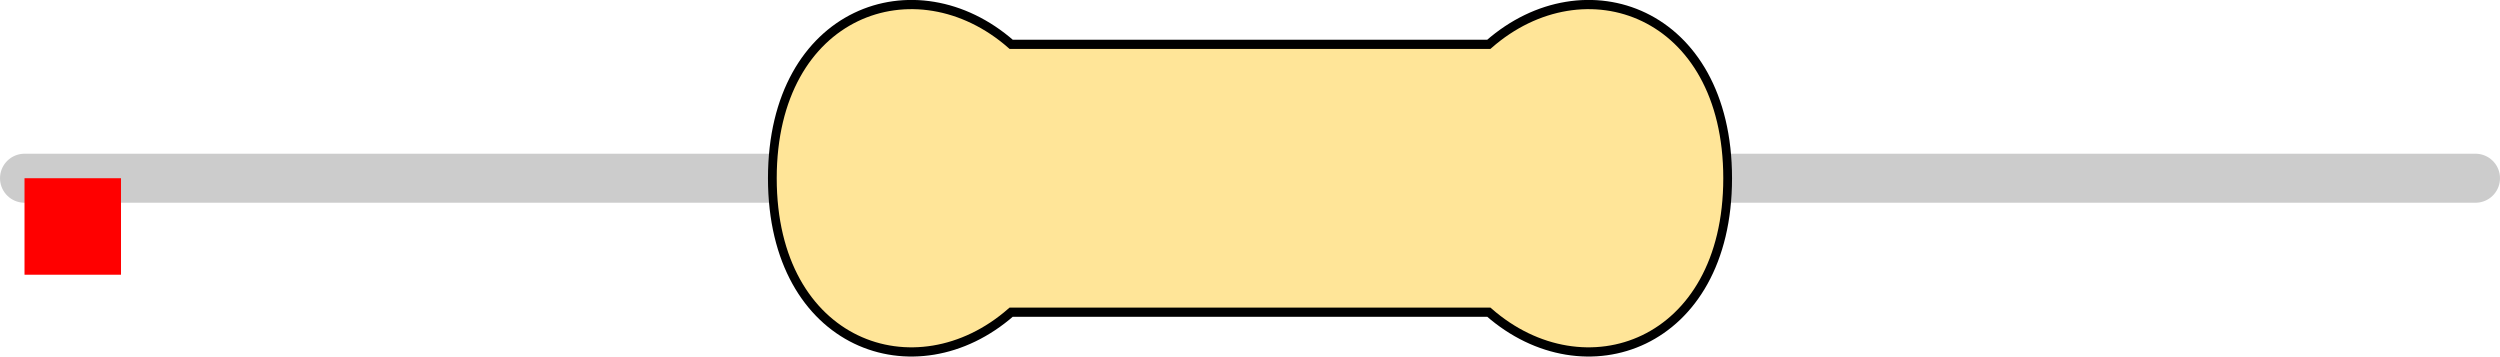
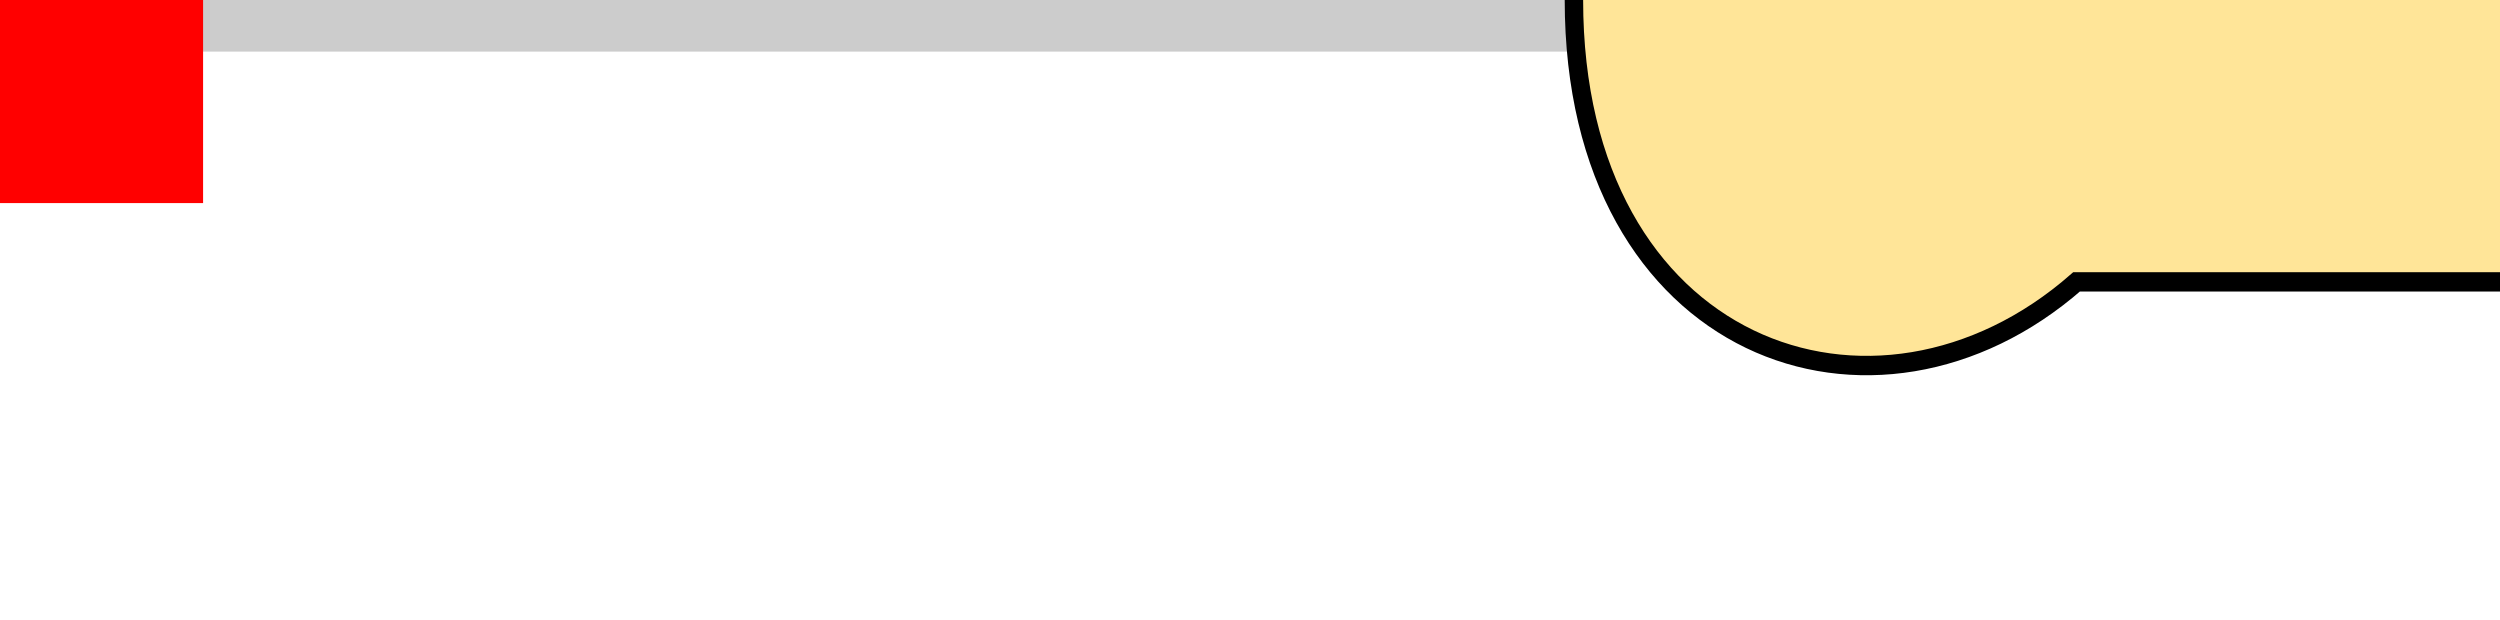
- <svg xmlns="http://www.w3.org/2000/svg" version="1.1" width="25.908mm" height="3.694mm" viewBox="0 0 25.908 3.694" id="svg196">
+ <svg xmlns="http://www.w3.org/2000/svg" version="1.1" width="12.31mm" height="3.05mm" viewBox="0 0 12.31 3.05" id="svg196">
  <defs id="defs200" />
-   <path style="fill:none;stroke:#cccccc;stroke-width:0.508;stroke-linecap:round;stroke-linejoin:miter;stroke-miterlimit:4;stroke-dasharray:none;stroke-opacity:1" d="M 0.254,1.847 H 25.654" id="main_pin" />
-   <g id="res_bean" transform="matrix(1.65,0,0,1.73494,8.004,1.847227)">
+   <path style="fill:none;stroke:#cccccc;stroke-width:0.508;stroke-linecap:round;stroke-linejoin:miter;stroke-miterlimit:4;stroke-dasharray:none;stroke-opacity:1" d="M 0,0 25.4,0" id="main_pin" />
+   <g id="res_bean" transform="translate(7.75, 0) scale(1.65, 1.73494)">
    <path d="M 0,0 C 0,1 0.9,1.3 1.5,0.8 H 3 4.5 C 5.1,1.3 6,1 6,0 6,-1 5.1,-1.3 4.5,-0.8 H 3 1.5 C 0.9,-1.3 0,-1 0,0 Z" style="display:inline;fill:#ffe598;fill-opacity:1;stroke:none;stroke-width:0.09;stroke-linecap:butt;stroke-linejoin:miter;stroke-miterlimit:4;stroke-dasharray:none;stroke-opacity:1;paint-order:stroke fill markers" id="bean_fill" />
-     <rect style="display:none;opacity:1;fill:#000000;fill-opacity:1;stroke:none;stroke-width:0.61;stroke-miterlimit:4;stroke-dasharray:none;stroke-opacity:1" id="res_band1" height="1.6" x="1.65" y="-0.8" width="0.6" />
-     <rect y="-0.8" x="2.35" height="1.6" width="0.6" id="res_band2" style="display:none;opacity:1;fill:#000000;fill-opacity:1;stroke:none;stroke-width:0.61;stroke-miterlimit:4;stroke-dasharray:none;stroke-opacity:1" />
-     <rect y="-0.8" x="3.05" height="1.6" width="0.6" id="res_band3" style="display:none;opacity:1;fill:#000000;fill-opacity:1;stroke:none;stroke-width:0.61;stroke-miterlimit:4;stroke-dasharray:none;stroke-opacity:1" />
-     <rect y="-0.8" x="3.75" height="1.6" width="0.6" id="res_band4" style="display:none;opacity:1;fill:#000000;fill-opacity:1;stroke:none;stroke-width:0.61;stroke-miterlimit:4;stroke-dasharray:none;stroke-opacity:1" />
+     <rect style="display:none;opacity:1;fill:#000000;fill-opacity:1;stroke:none;stroke-width:0.61;stroke-miterlimit:4;stroke-dasharray:none;stroke-opacity:1" id="res_4band1" height="1.6" x="1.65" y="-0.8" width="0.6" />
+     <rect y="-0.8" x="2.35" height="1.6" width="0.6" id="res_4band2" style="display:none;opacity:1;fill:#000000;fill-opacity:1;stroke:none;stroke-width:0.61;stroke-miterlimit:4;stroke-dasharray:none;stroke-opacity:1" />
+     <rect y="-0.8" x="3.05" height="1.6" width="0.6" id="res_4band3" style="display:none;opacity:1;fill:#000000;fill-opacity:1;stroke:none;stroke-width:0.61;stroke-miterlimit:4;stroke-dasharray:none;stroke-opacity:1" />
+     <rect y="-0.8" x="3.75" height="1.6" width="0.6" id="res_4band4" style="display:none;opacity:1;fill:#000000;fill-opacity:1;stroke:none;stroke-width:0.61;stroke-miterlimit:4;stroke-dasharray:none;stroke-opacity:1" />
+     <rect style="display:none;opacity:1;fill:#000000;fill-opacity:1;stroke:none;stroke-width:0.61;stroke-miterlimit:4;stroke-dasharray:none;stroke-opacity:1" id="res_5band1" height="1.6" x="1.65" y="-0.8" width="0.4" />
+     <rect style="display:none;opacity:1;fill:#000000;fill-opacity:1;stroke:none;stroke-width:0.61;stroke-miterlimit:4;stroke-dasharray:none;stroke-opacity:1" id="res_5band2" height="1.6" x="2.225" y="-0.8" width="0.4" />
+     <rect style="display:none;opacity:1;fill:#000000;fill-opacity:1;stroke:none;stroke-width:0.61;stroke-miterlimit:4;stroke-dasharray:none;stroke-opacity:1" id="res_5band3" height="1.6" x="2.8" y="-0.8" width="0.4" />
+     <rect style="display:none;opacity:1;fill:#000000;fill-opacity:1;stroke:none;stroke-width:0.61;stroke-miterlimit:4;stroke-dasharray:none;stroke-opacity:1" id="res_5band4" height="1.6" x="3.375" y="-0.8" width="0.4" />
+     <rect style="display:none;opacity:1;fill:#000000;fill-opacity:1;stroke:none;stroke-width:0.61;stroke-miterlimit:4;stroke-dasharray:none;stroke-opacity:1" id="res_5band5" height="1.6" x="3.95" y="-0.8" width="0.4" />
    <path d="M 0,0 C 0,1 0.9,1.3 1.5,0.8 H 3 4.5 C 5.1,1.3 6,1 6,0 6,-1 5.1,-1.3 4.5,-0.8 H 3 1.5 C 0.9,-1.3 0,-1 0,0 Z" style="display:inline;fill:none;fill-opacity:1;stroke:#000000;stroke-width:0.055;stroke-linecap:butt;stroke-linejoin:miter;stroke-miterlimit:4;stroke-dasharray:none;stroke-opacity:1;paint-order:stroke fill markers" id="bean_outline" />
  </g>
-   <rect id="origin" fill="#ff0000" width="1" height="1" x="0.254" y="1.847" style="stroke-width:1e-06" />
+   <rect id="origin" fill="#ff0000" width="1" height="1" x="0" y="0" style="stroke-width:1e-06" />
</svg>
